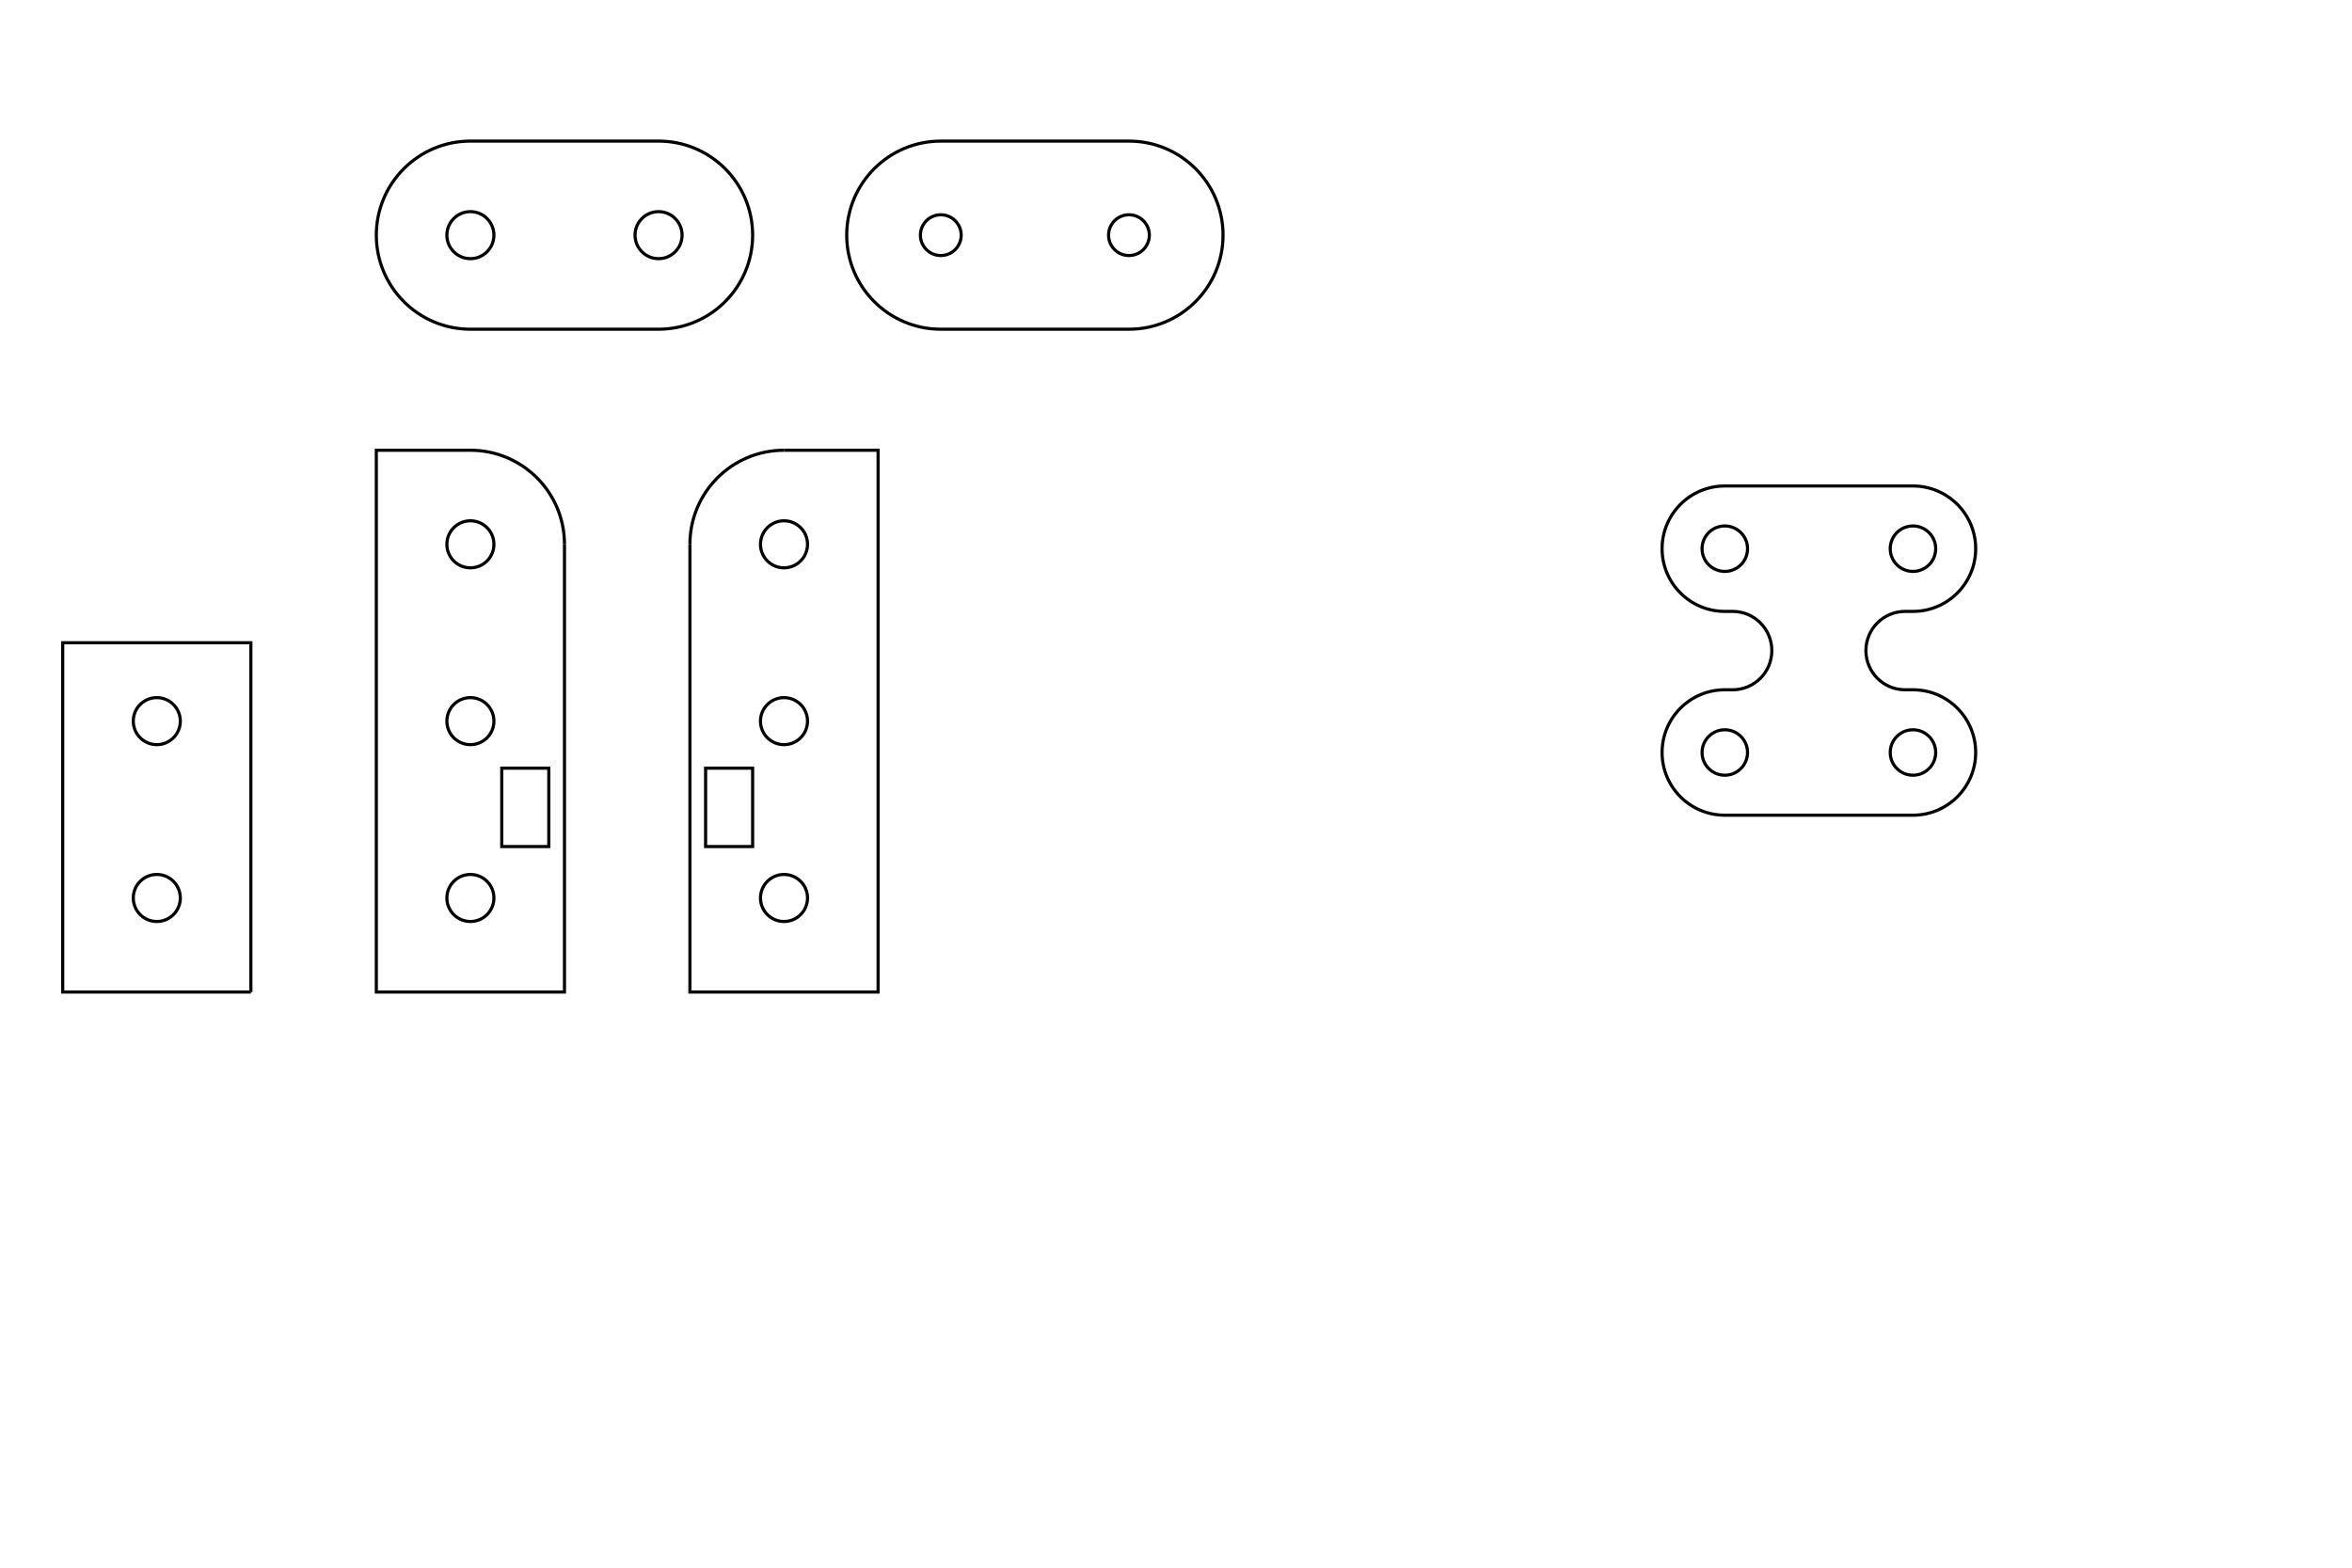
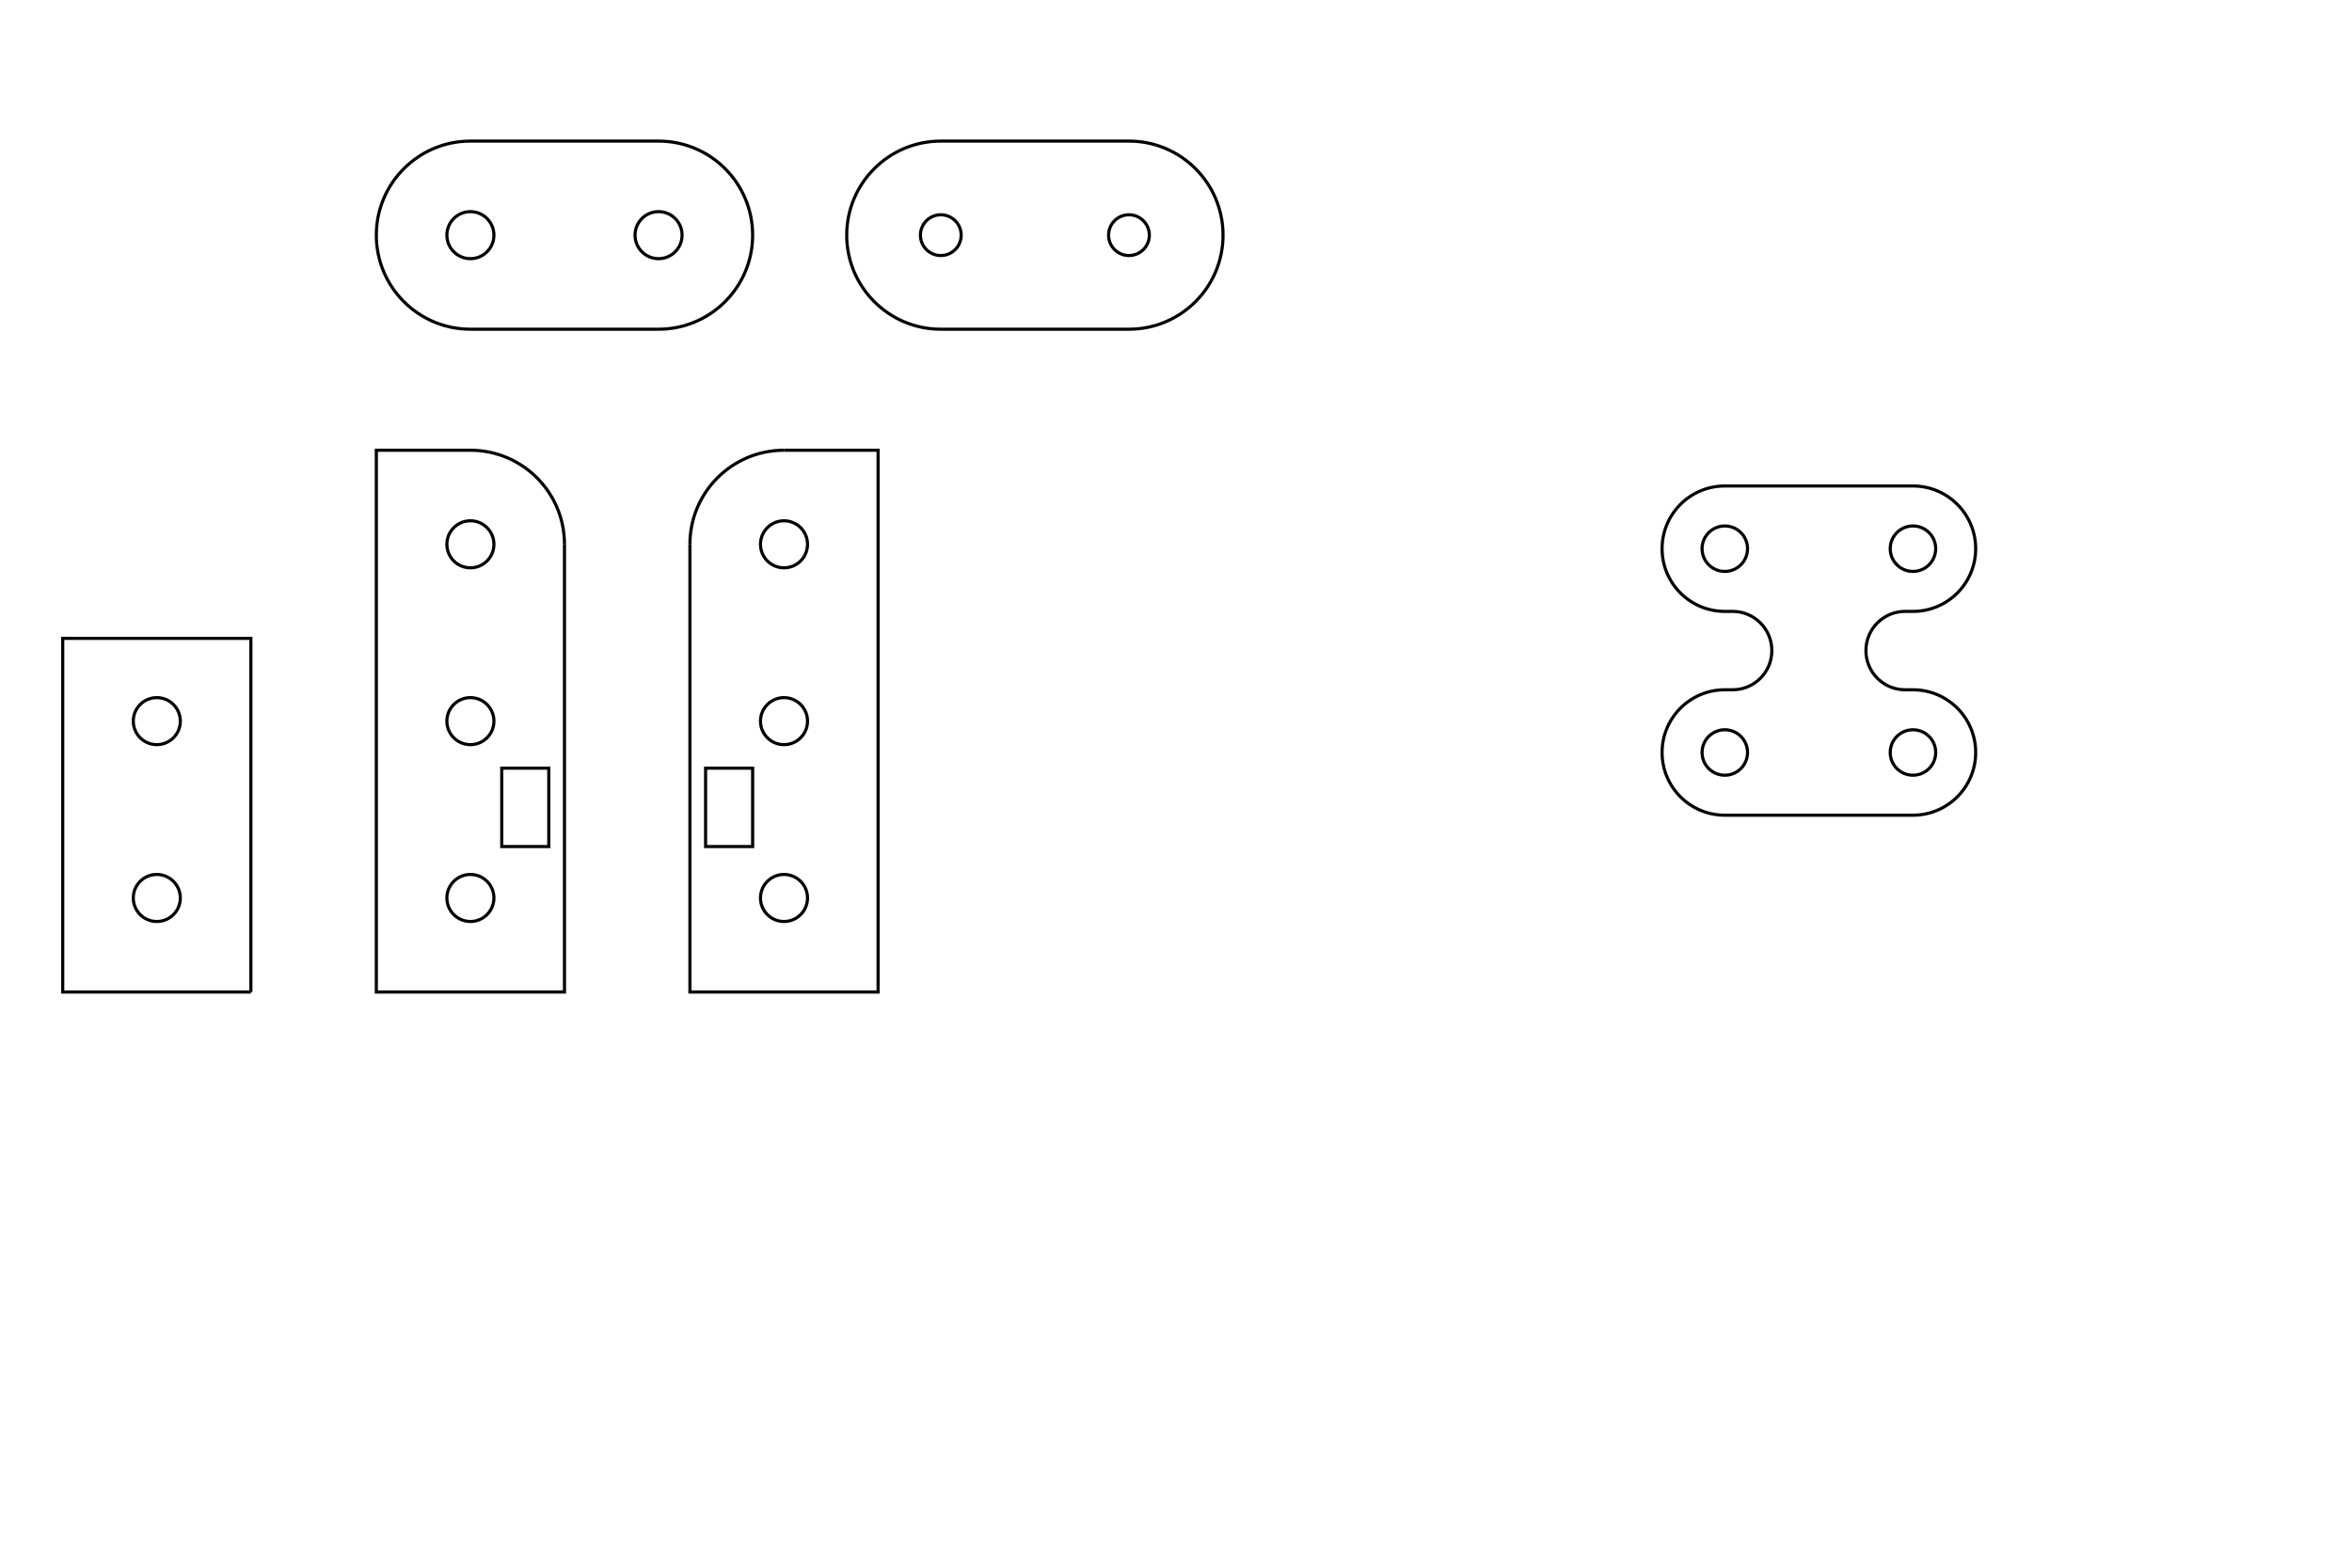
<svg xmlns="http://www.w3.org/2000/svg" viewBox="0 -10 150 100" width="150mm" height="100mm" fill="none" stroke="#000" stroke-width="0.2">
  <g>
    <rect x="45" y="39" width="3" height="5" />
    <circle cx="50" cy="24.72" r="1.5" />
    <circle cx="50" cy="36" r="1.5" />
    <circle cx="50" cy="47.28" r="1.5" />
    <polyline points="50,18.72 56,18.72 56,53.28 44,53.28 44,24.72" />
    <path d="M44,24.72 A6 6 0 0 1 50,18.72" />
  </g>
  <g>
    <rect x="32" y="39" width="3" height="5" />
    <circle cx="30" cy="24.72" r="1.5" />
    <circle cx="30" cy="36" r="1.5" />
    <circle cx="30" cy="47.28" r="1.5" />
    <polyline points="30,18.72 24,18.72 24,53.28 36,53.28 36,24.72" />
    <path d="M30,18.72 A6 6 0 0 1 36,24.72" />
  </g>
  <g>
    <circle cx="42" cy="5" r="1.5" />
    <circle cx="30" cy="5" r="1.5" />
    <path d="M30,11 L42,11 A6 6 0 0 0 42,-1 L30,-1 A6 6 0 0 0 30,11" />
  </g>
  <g>
    <circle cx="10" cy="47.28" r="1.5" />
    <circle cx="10" cy="36" r="1.5" />
-     <polyline points="16,53.28 4,53.28 4,31 16,31 16,53.28" />
+     <polyline points="16,53.28 4,53.28 4,30.72 16,30.72 16,53.28" />
  </g>
  <g>
    <circle cx="72" cy="5" r="1.3" />
    <circle cx="60" cy="5" r="1.3" />
    <path d="M60,11 L72,11 A6 6 0 0 0 72,-1 L 60,-1 A6 6 0 0 0 60,11" />
  </g>
  <g>
    <circle cx="122" cy="25" r="1.45" />
    <circle cx="110" cy="25" r="1.45" />
    <circle cx="122" cy="38" r="1.45" />
    <circle cx="110" cy="38" r="1.45" />
    <path d="M110,42 L 122,42 A4 4 0 0 0 122,34 L 121.5,34 A2.5 2.5 0 0 1 121.5,29 L 122,29 A4 4 0 0 0 122,21 L110,21 A4 4 0 0 0 110,29 L110.5,29 A2.5 2.5 0 0 1 110.5,34 L110,34 A4 4 0 0 0 110,42 " />
  </g>
</svg>
